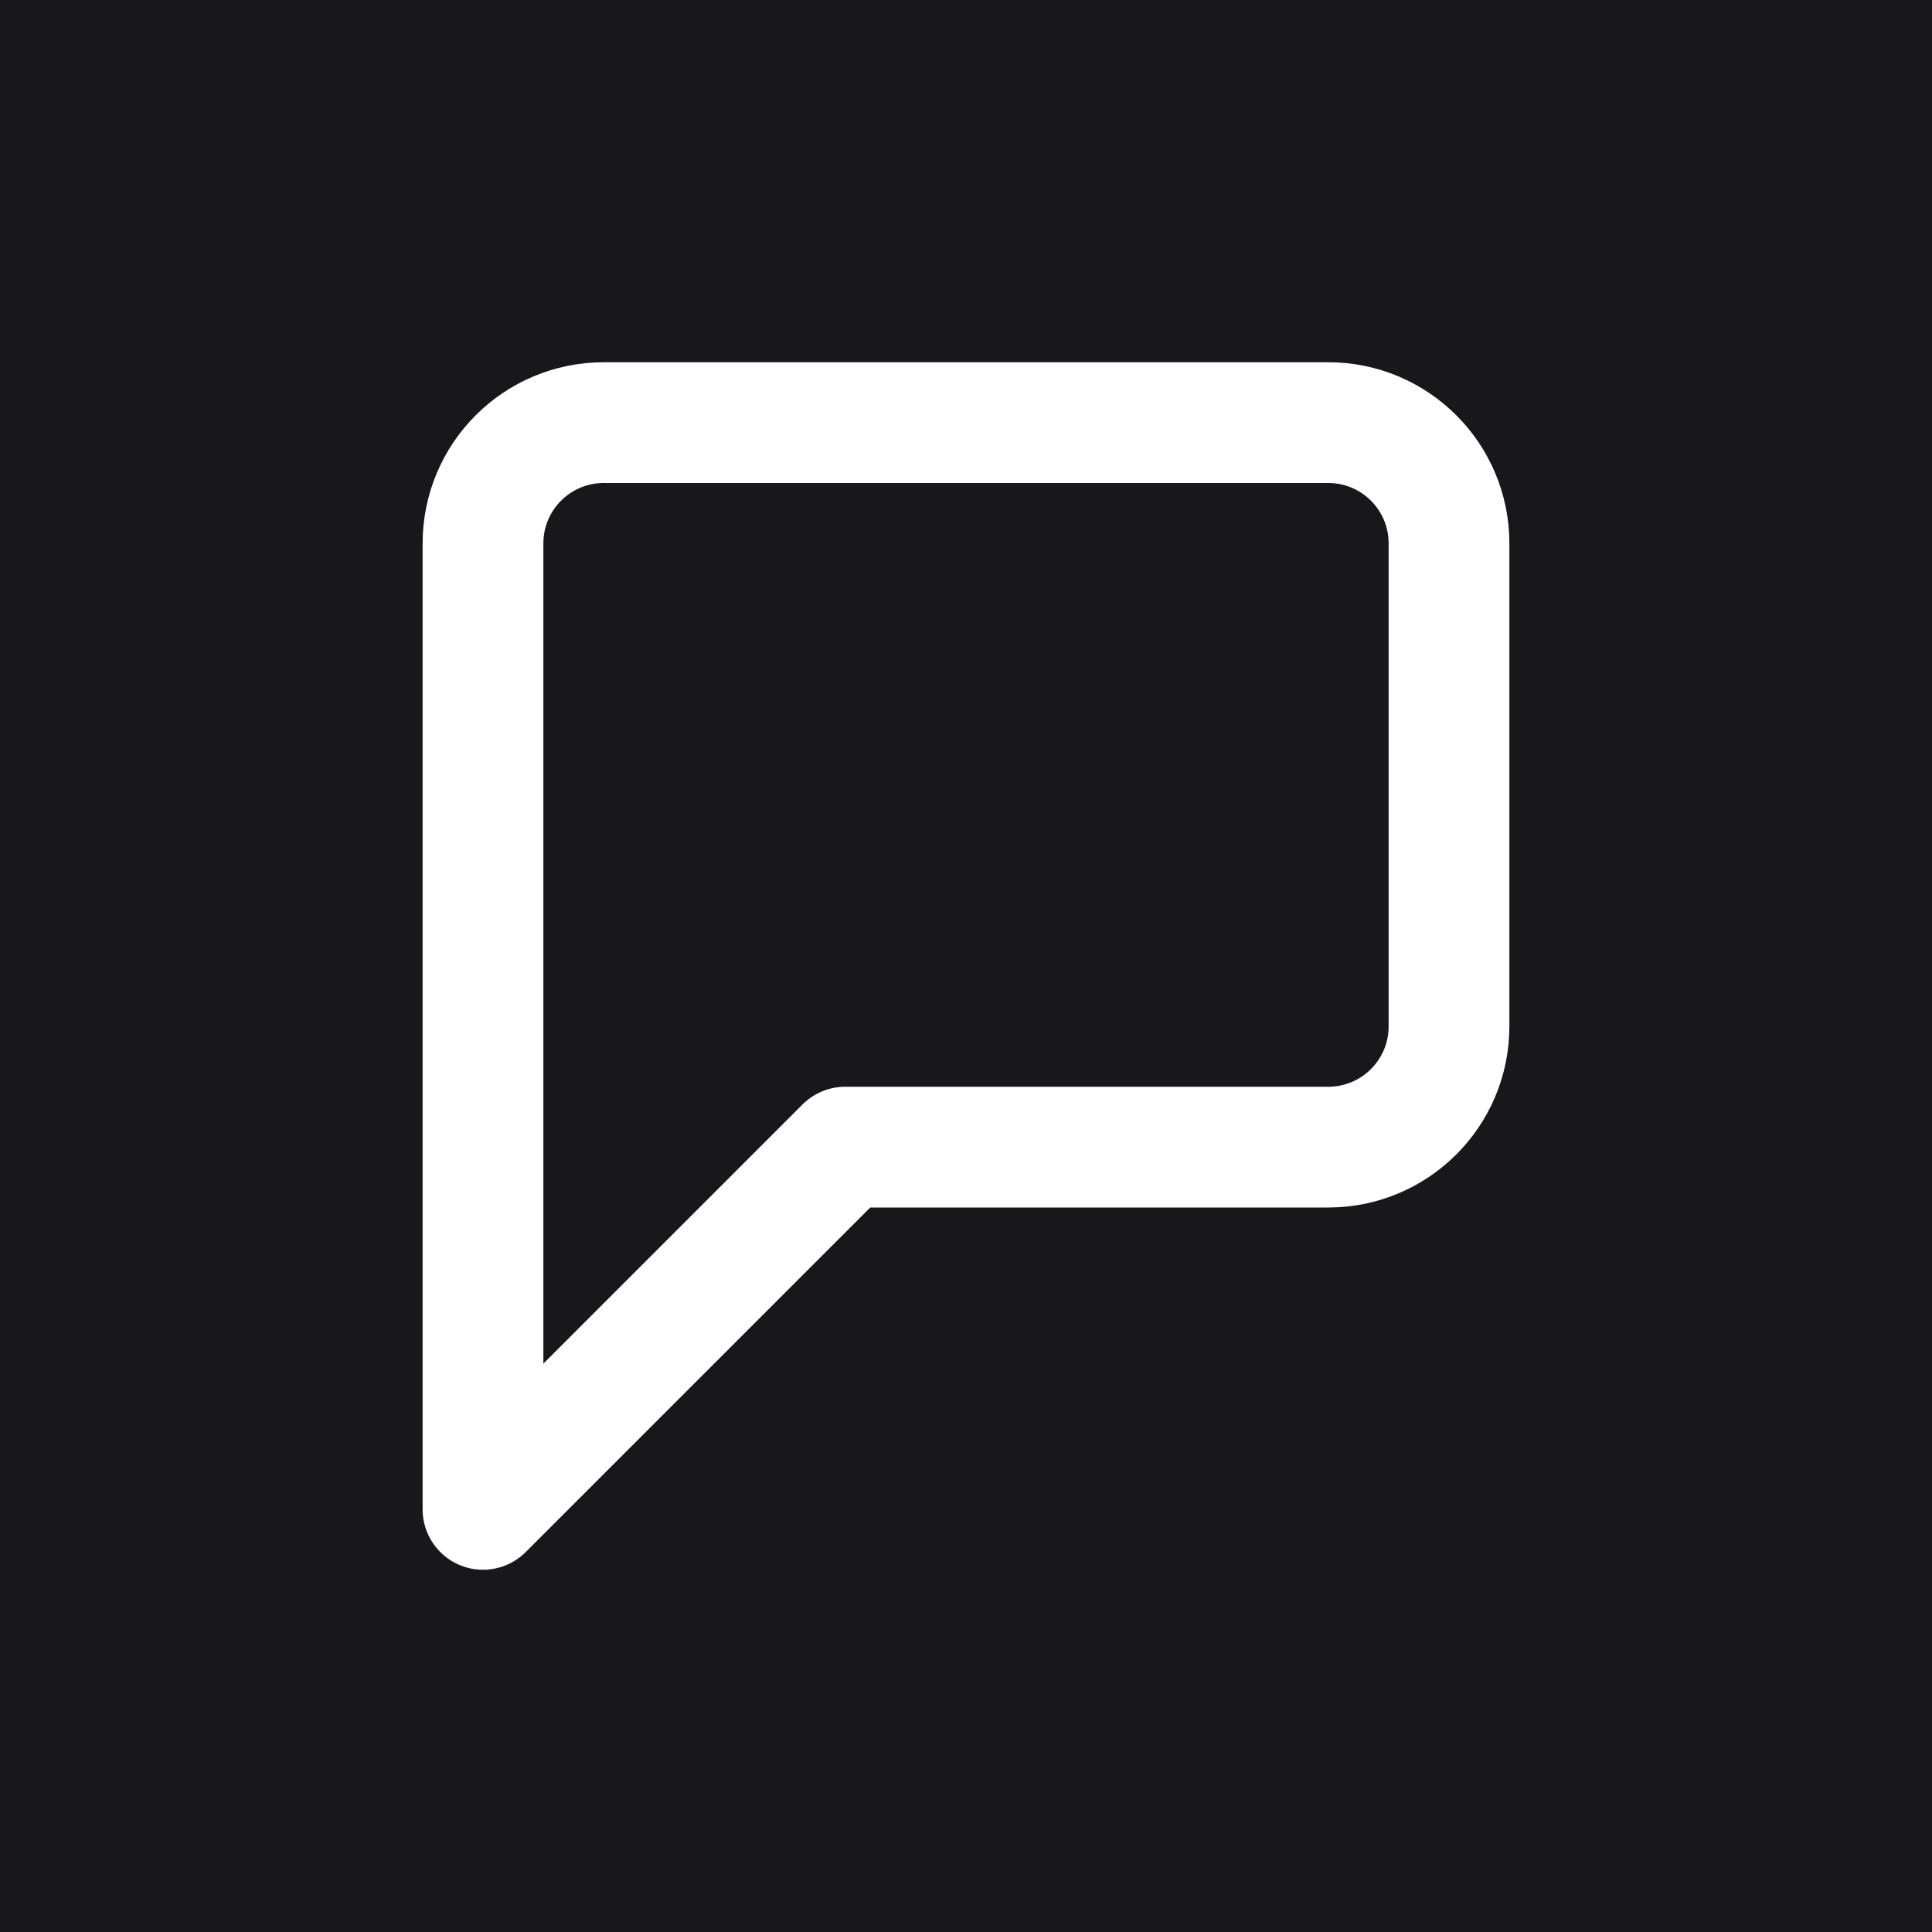
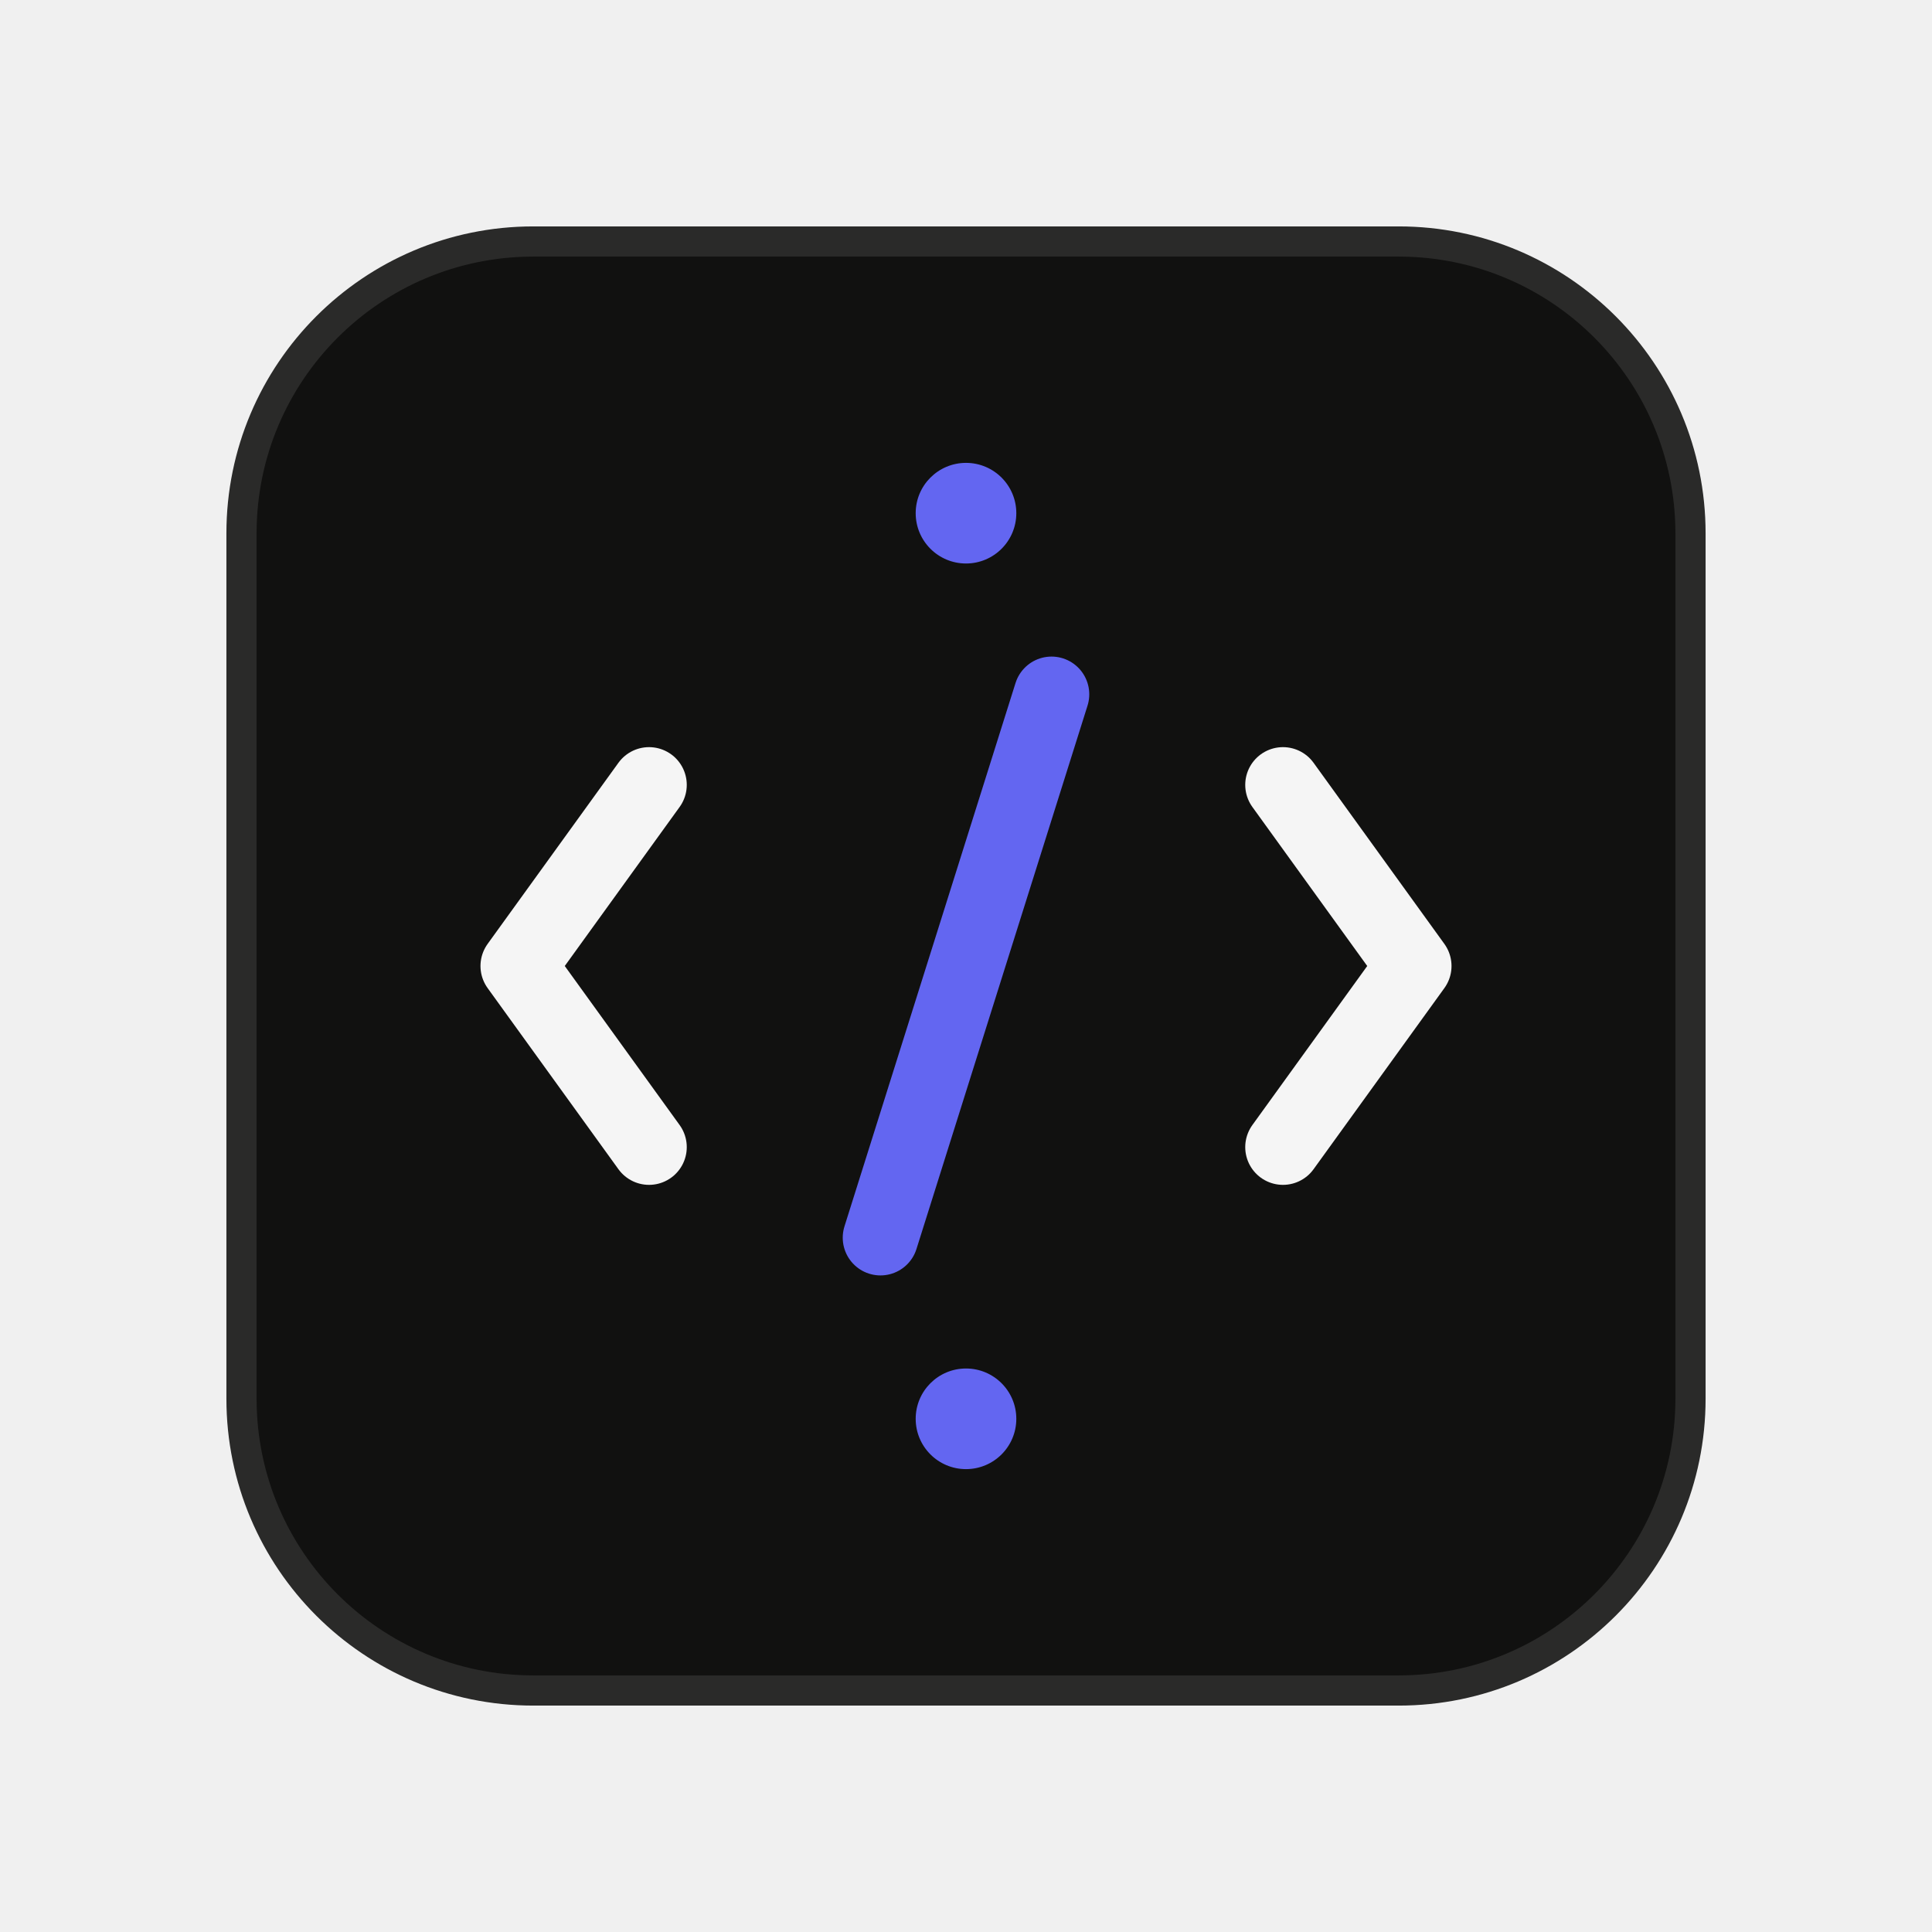
- <svg xmlns="http://www.w3.org/2000/svg" width="512" height="512" viewBox="0 0 512 512" fill="none">
-   <rect width="512" height="512" fill="hsl(240 5.9% 10%)" />
-   <path d="M128 144C128 126.327 142.327 112 160 112H352C369.673 112 384 126.327 384 144V272C384 289.673 369.673 304 352 304H224L128 400V144Z" stroke="white" stroke-width="32" stroke-linecap="round" stroke-linejoin="round" fill="none" />
+ <svg xmlns="http://www.w3.org/2000/svg" width="384" height="384" viewBox="0 0 384 384" fill="none">
+   <rect x="48" y="48" width="288" height="288" rx="58" fill="#111110" />
+   <rect x="48" y="48" width="288" height="288" rx="58" stroke="#2a2a29" stroke-width="6" />
+   <path d="M129 156L103 192L129 228" stroke="#f5f5f5" stroke-width="15" stroke-linecap="round" stroke-linejoin="round" />
+   <path d="M255 156L281 192L255 228" stroke="#f5f5f5" stroke-width="15" stroke-linecap="round" stroke-linejoin="round" />
+   <path d="M175 246L209 138" stroke="#6366f1" stroke-width="15" stroke-linecap="round" />
+   <circle cx="192" cy="102" r="10" fill="#6366f1" />
+   <circle cx="192" cy="282" r="10" fill="#6366f1" />
</svg>
